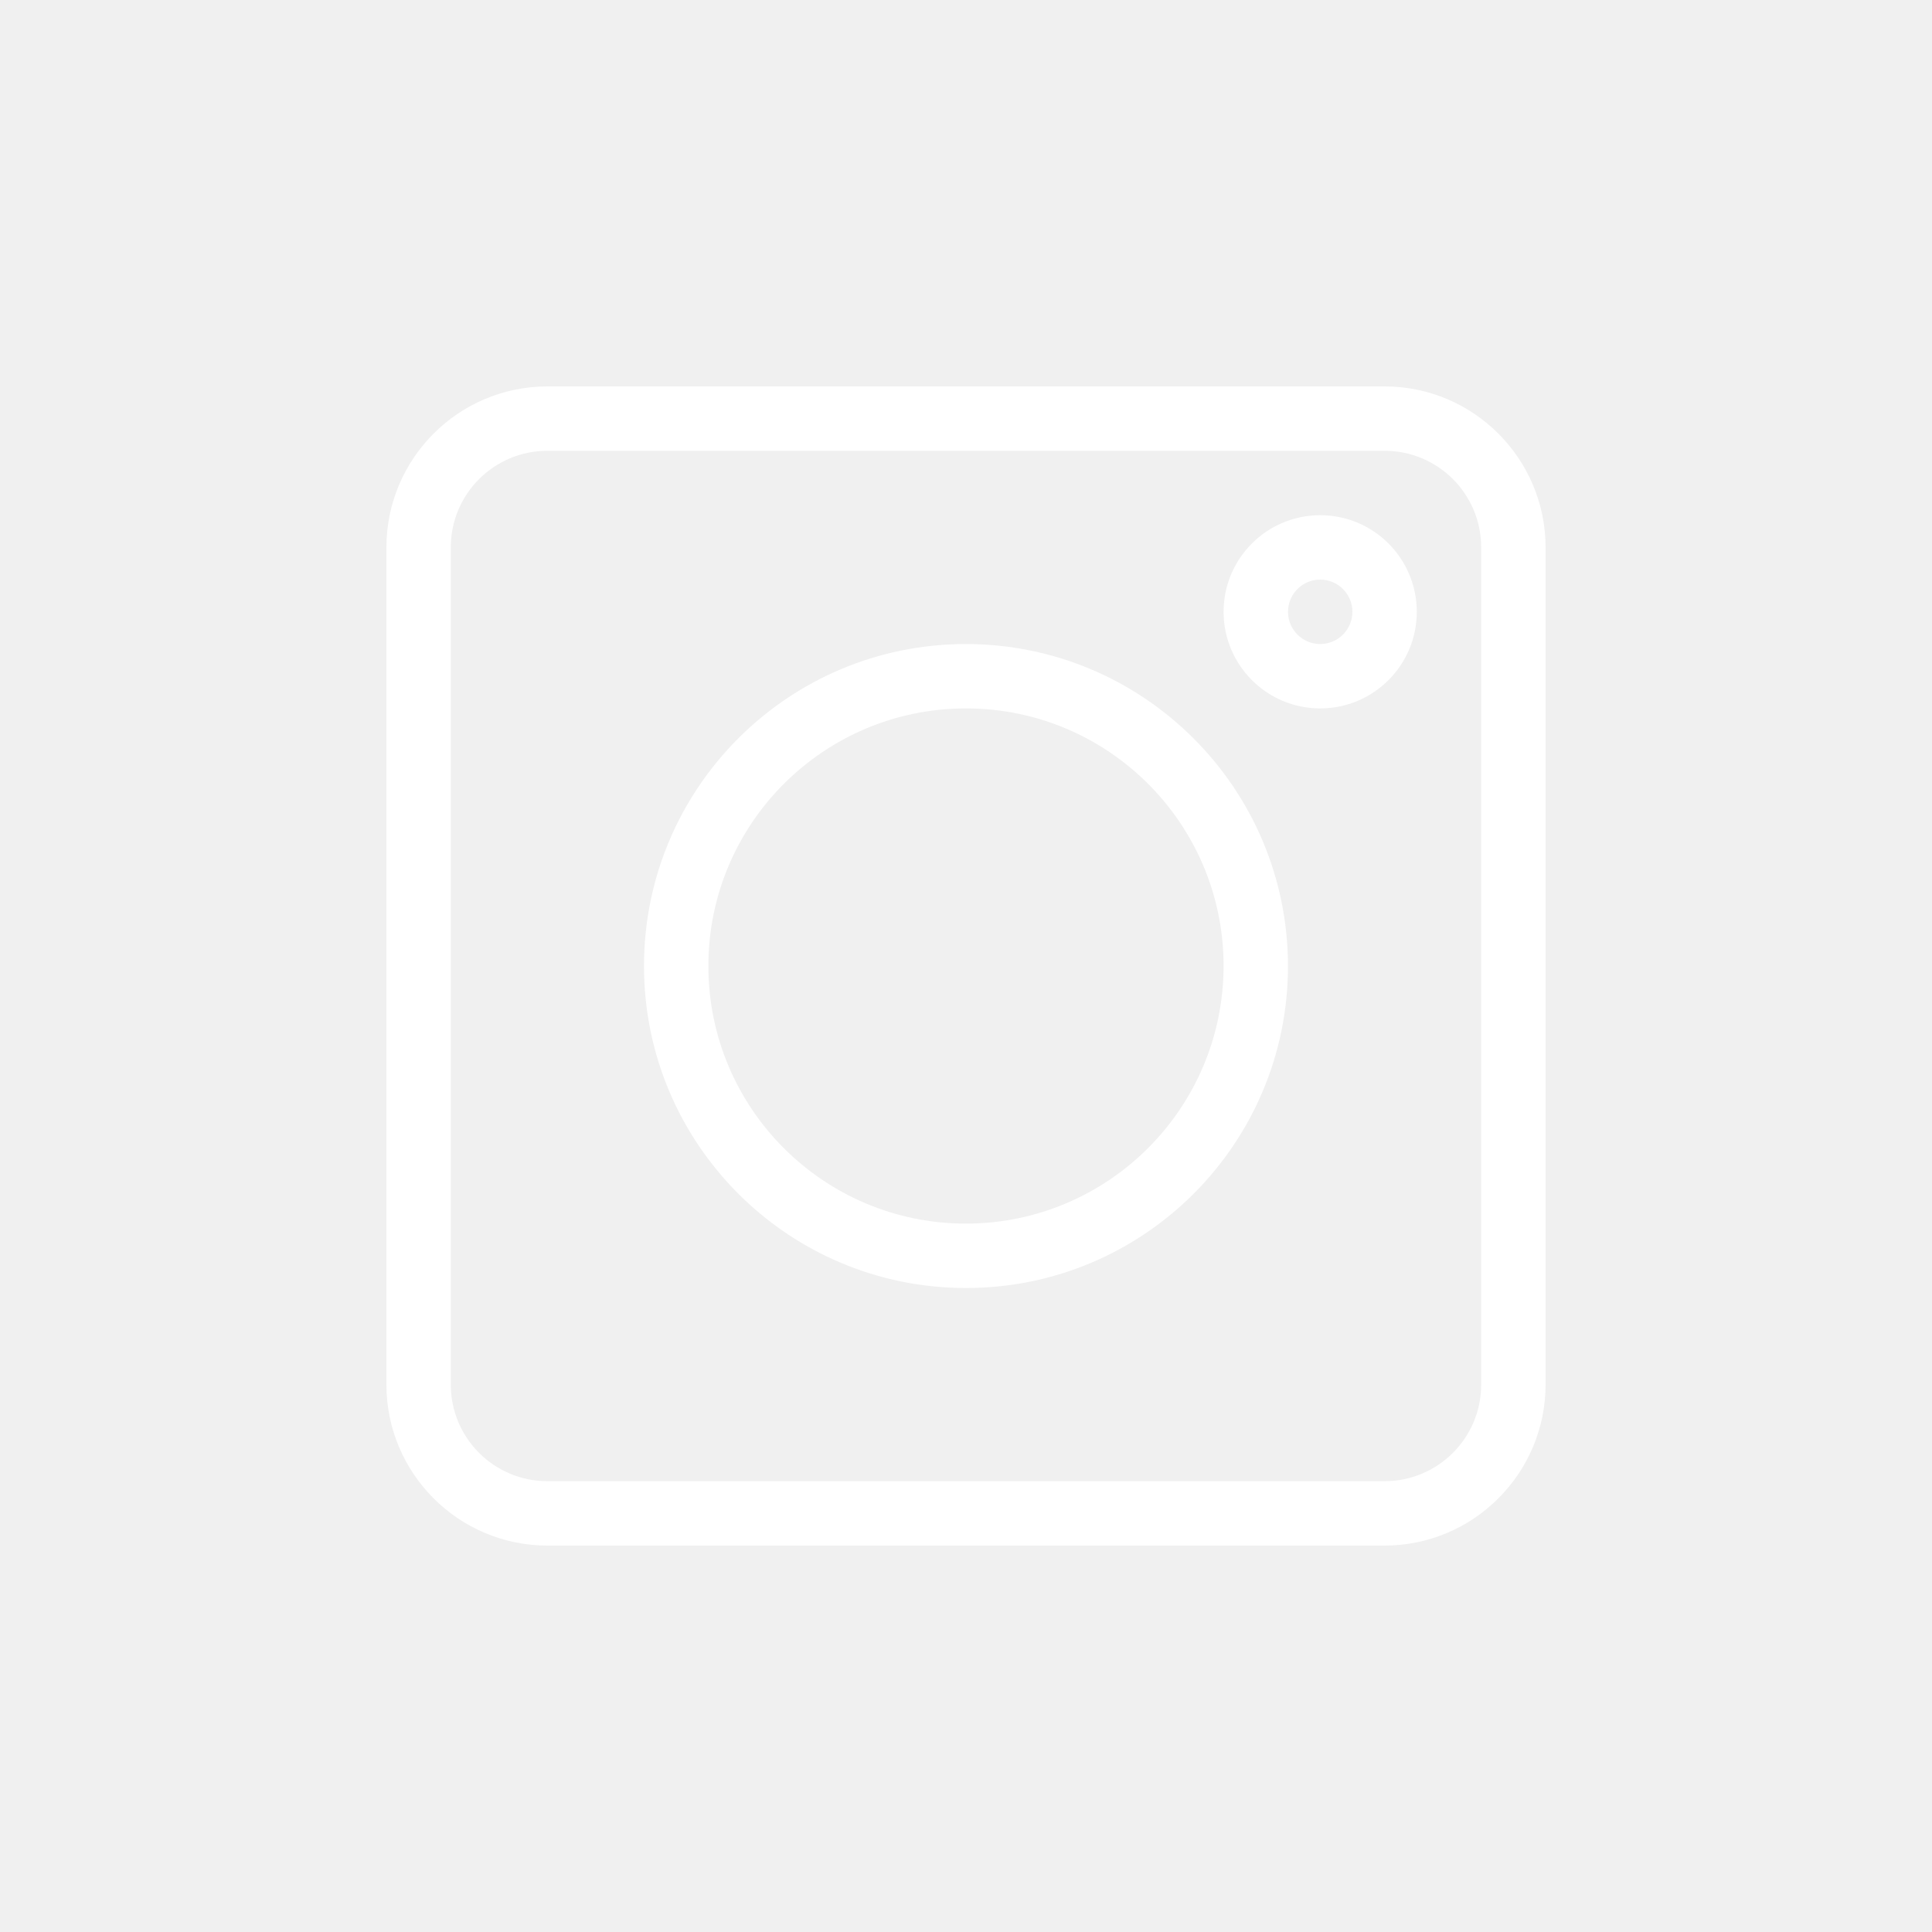
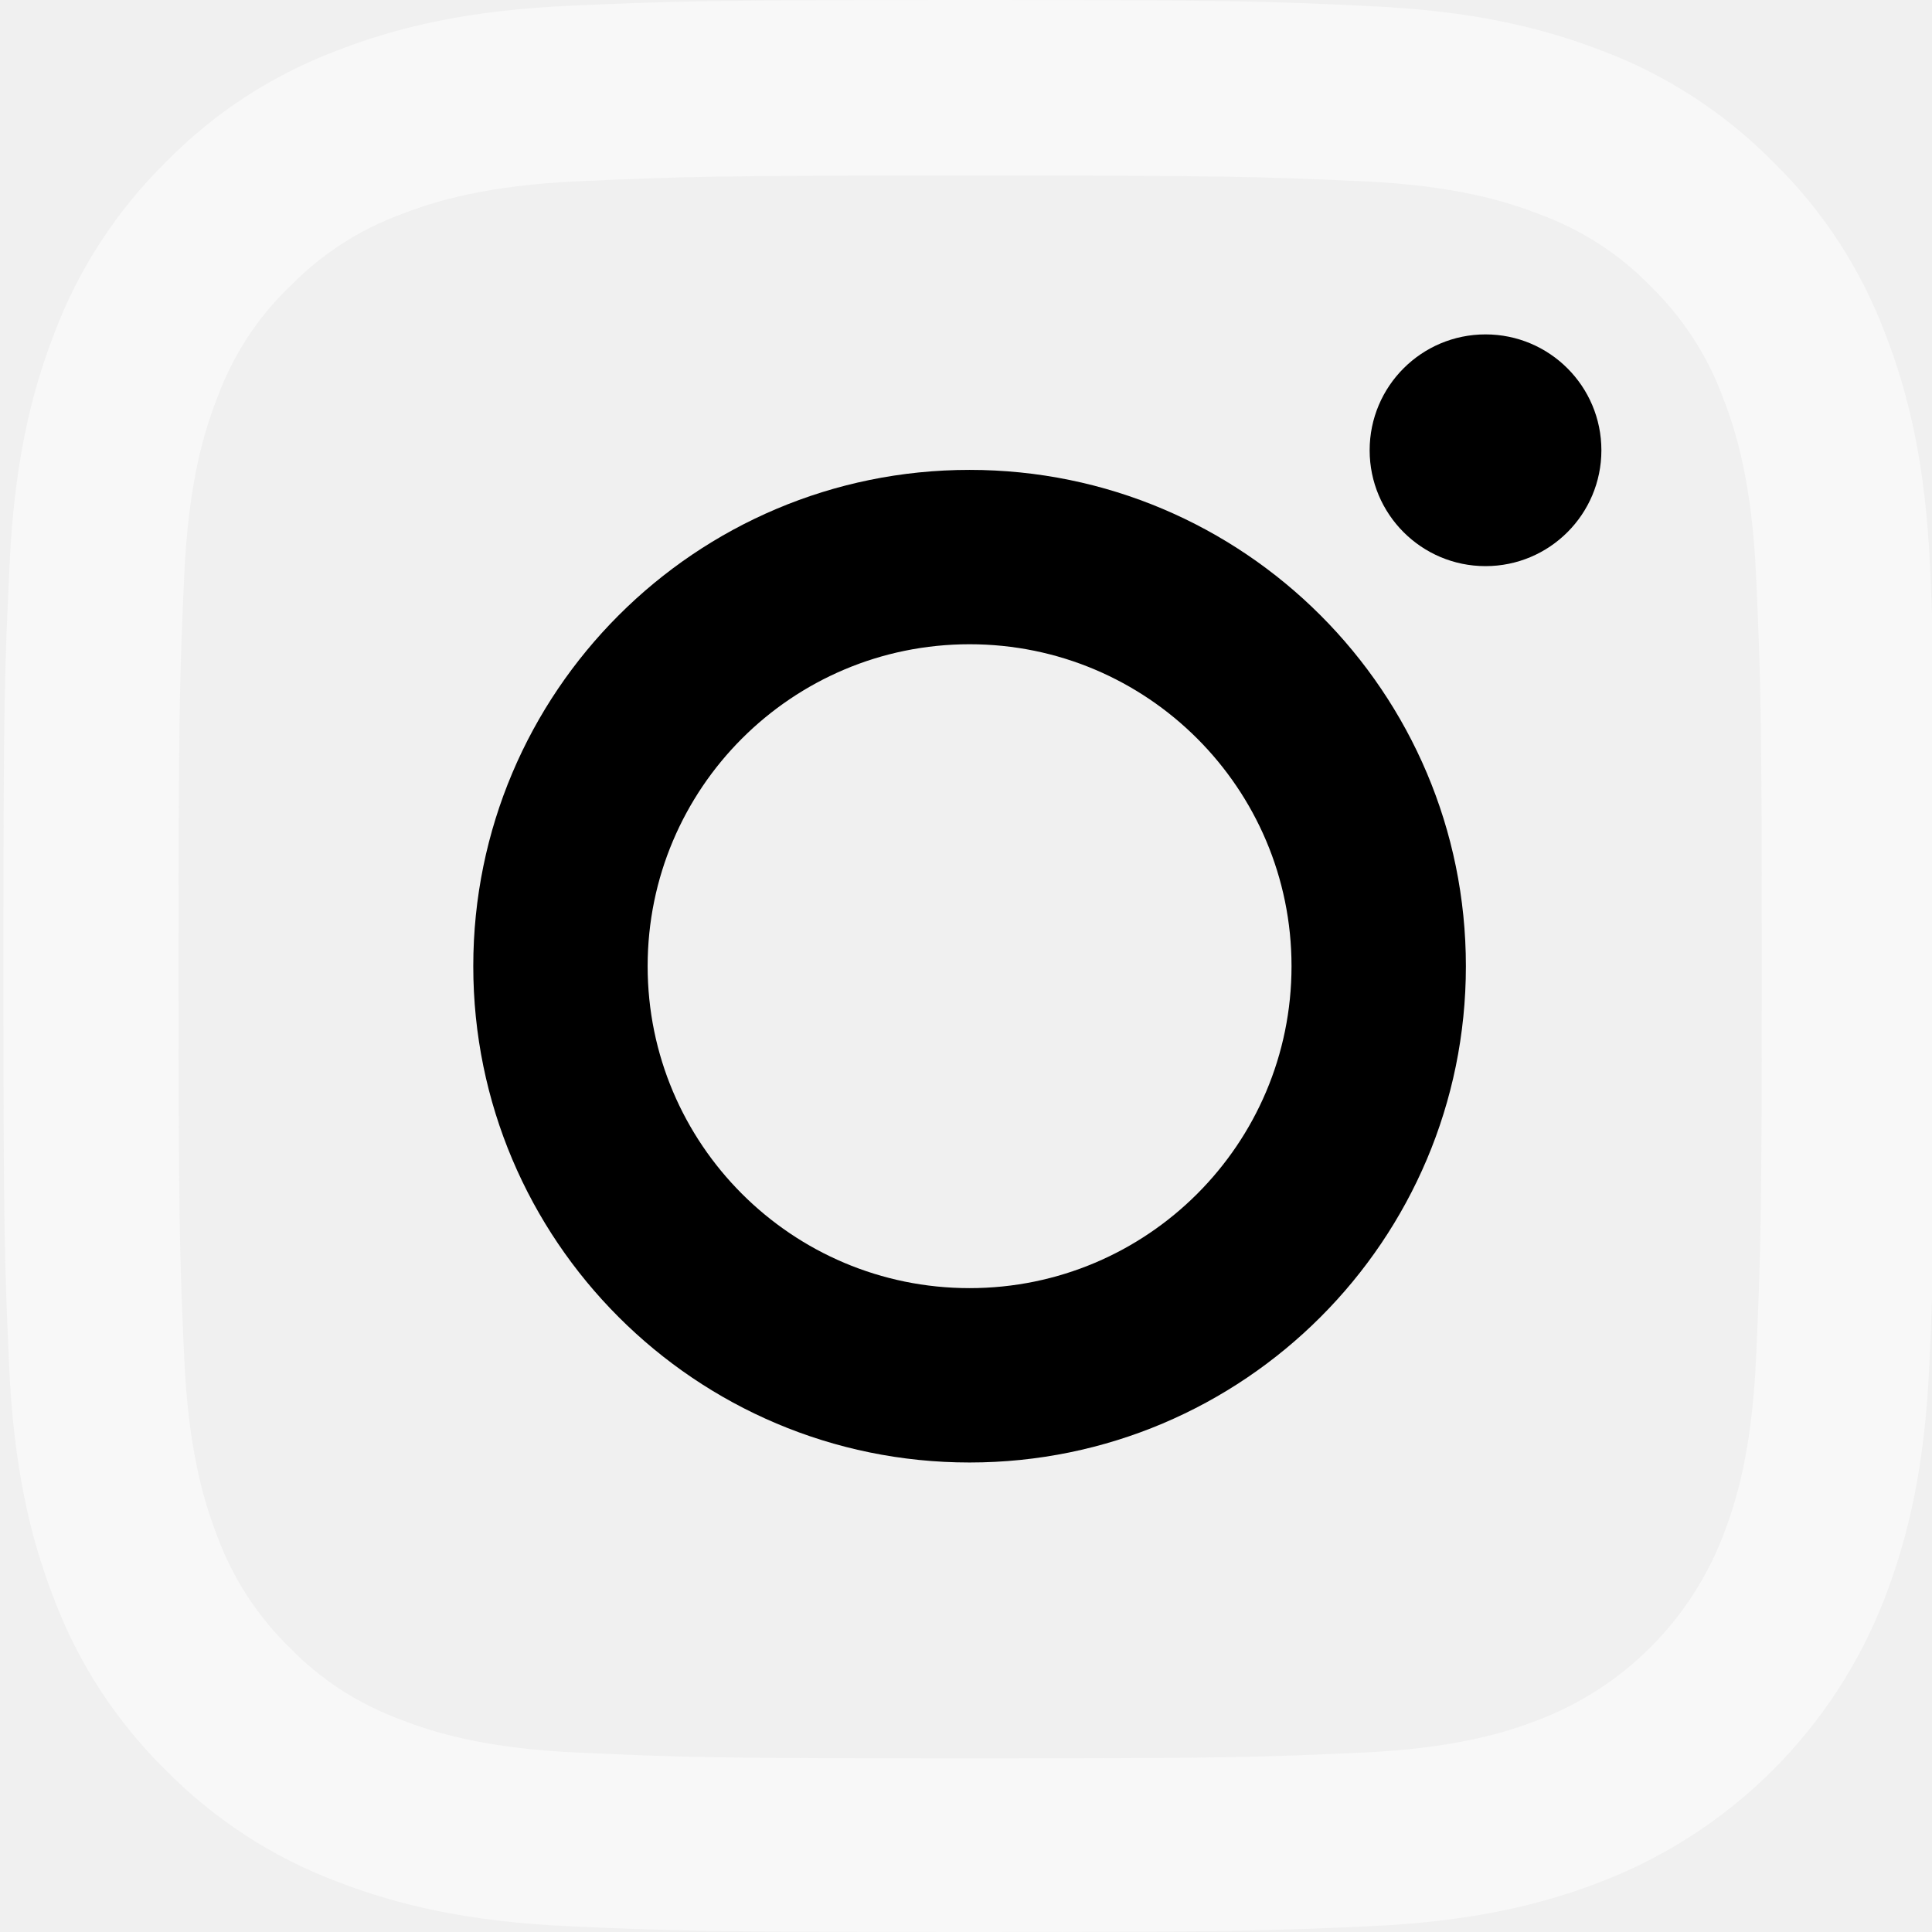
- <svg xmlns="http://www.w3.org/2000/svg" width="58" height="58" viewBox="0 0 58 58" fill="none">
-   <path d="M41.566 11.6H16.433C13.765 11.603 11.603 13.765 11.6 16.433V41.566C11.603 44.234 13.765 46.396 16.433 46.4H41.566C44.234 46.396 46.396 44.234 46.4 41.566V16.433C46.396 13.765 44.234 11.603 41.566 11.6ZM44.466 41.566C44.466 43.168 43.168 44.466 41.566 44.466H16.433C14.831 44.466 13.533 43.168 13.533 41.566V16.433C13.533 14.831 14.831 13.533 16.433 13.533H41.566C43.168 13.533 44.466 14.831 44.466 16.433V41.566Z" fill="#FFFFFF" />
-   <path d="M29 19.334C23.661 19.334 19.333 23.662 19.333 29.001C19.333 34.34 23.661 38.667 29 38.667C34.339 38.667 38.666 34.34 38.666 29.001C38.661 23.664 34.336 19.34 29 19.334ZM29 36.734C24.729 36.734 21.266 33.272 21.266 29.001C21.266 24.73 24.729 21.267 29 21.267C33.271 21.267 36.733 24.73 36.733 29.001C36.728 33.27 33.269 36.729 29 36.734Z" fill="#FFFFFF" />
-   <path d="M39.633 15.467C38.032 15.467 36.733 16.765 36.733 18.367C36.733 19.968 38.032 21.267 39.633 21.267C41.235 21.267 42.533 19.968 42.533 18.367C42.533 16.765 41.235 15.467 39.633 15.467ZM39.633 19.334C39.1 19.334 38.667 18.901 38.667 18.367C38.667 17.833 39.1 17.4 39.633 17.4C40.167 17.4 40.6 17.833 40.6 18.367C40.6 18.901 40.167 19.334 39.633 19.334Z" fill="#FFFFFF" />
+ <svg xmlns="http://www.w3.org/2000/svg" height="511pt" viewBox="0 0 511 511.9" width="511pt">
+   <path d="m510.949 150.5c-1.199-27.199-5.598-45.898-11.898-62.102-6.5-17.199-16.5-32.598-29.602-45.398-12.801-13-28.301-23.102-45.301-29.5-16.297-6.301-34.898-10.699-62.098-11.898-27.402-1.301-36.102-1.602-105.602-1.602s-78.199.301-105.5 1.5c-27.199 1.199-45.898 5.602-62.098 11.898-17.203 6.5-32.602 16.5-45.402 29.602-13 12.801-23.098 28.301-29.5 45.301-6.301 16.301-10.699 34.898-11.898 62.098-1.301 27.402-1.602 36.102-1.602 105.602s.301 78.199 1.5 105.5c1.199 27.199 5.602 45.898 11.902 62.102 6.5 17.199 16.598 32.598 29.598 45.398 12.801 13 28.301 23.102 45.301 29.5 16.301 6.301 34.898 10.699 62.102 11.898 27.297 1.203 36 1.5 105.5 1.5s78.199-.297 105.5-1.5c27.199-1.199 45.898-5.598 62.098-11.898 34.402-13.301 61.602-40.5 74.902-74.898 6.297-16.301 10.699-34.902 11.898-62.102 1.199-27.301 1.5-36 1.5-105.5s-.102-78.199-1.301-105.5zm-46.098 209c-1.102 25-5.301 38.5-8.801 47.5-8.602 22.301-26.301 40-48.602 48.602-9 3.5-22.598 7.699-47.5 8.797-27 1.203-35.098 1.5-103.398 1.5s-76.5-.297-103.402-1.5c-25-1.098-38.5-5.297-47.5-8.797-11.098-4.102-21.199-10.602-29.398-19.102-8.5-8.301-15-18.301-19.102-29.398-3.5-9-7.699-22.602-8.797-47.5-1.203-27-1.5-35.102-1.5-103.402s.297-76.5 1.5-103.398c1.098-25 5.297-38.5 8.797-47.5 4.102-11.102 10.602-21.199 19.203-29.402 8.297-8.5 18.297-15 29.398-19.098 9-3.5 22.602-7.699 47.5-8.801 27-1.199 35.102-1.5 103.398-1.5 68.402 0 76.5.301 103.402 1.5 25 1.102 38.5 5.301 47.5 8.801 11.098 4.098 21.199 10.598 29.398 19.098 8.5 8.301 15 18.301 19.102 29.402 3.5 9 7.699 22.598 8.801 47.5 1.199 27 1.5 35.098 1.5 103.398s-.301 76.301-1.5 103.301zm0 0" fill="#F8F8F8" />
+   <path d="m256.449 124.5c-72.598 0-131.5 58.898-131.5 131.5s58.902 131.5 131.5 131.5c72.602 0 131.5-58.898 131.5-131.5s-58.898-131.5-131.5-131.5zm0 216.801c-47.098 0-85.301-38.199-85.301-85.301s38.203-85.301 85.301-85.301c47.102 0 85.301 38.199 85.301 85.301s-38.199 85.301-85.301 85.301zm0 0" fill="black" />
+   <path d="m423.852 119.301c0 16.953-13.746 30.699-30.703 30.699-16.953 0-30.699-13.746-30.699-30.699 0-16.957 13.746-30.699 30.699-30.699 16.957 0 30.703 13.742 30.703 30.699zm0 0" fill="black" />
</svg>
